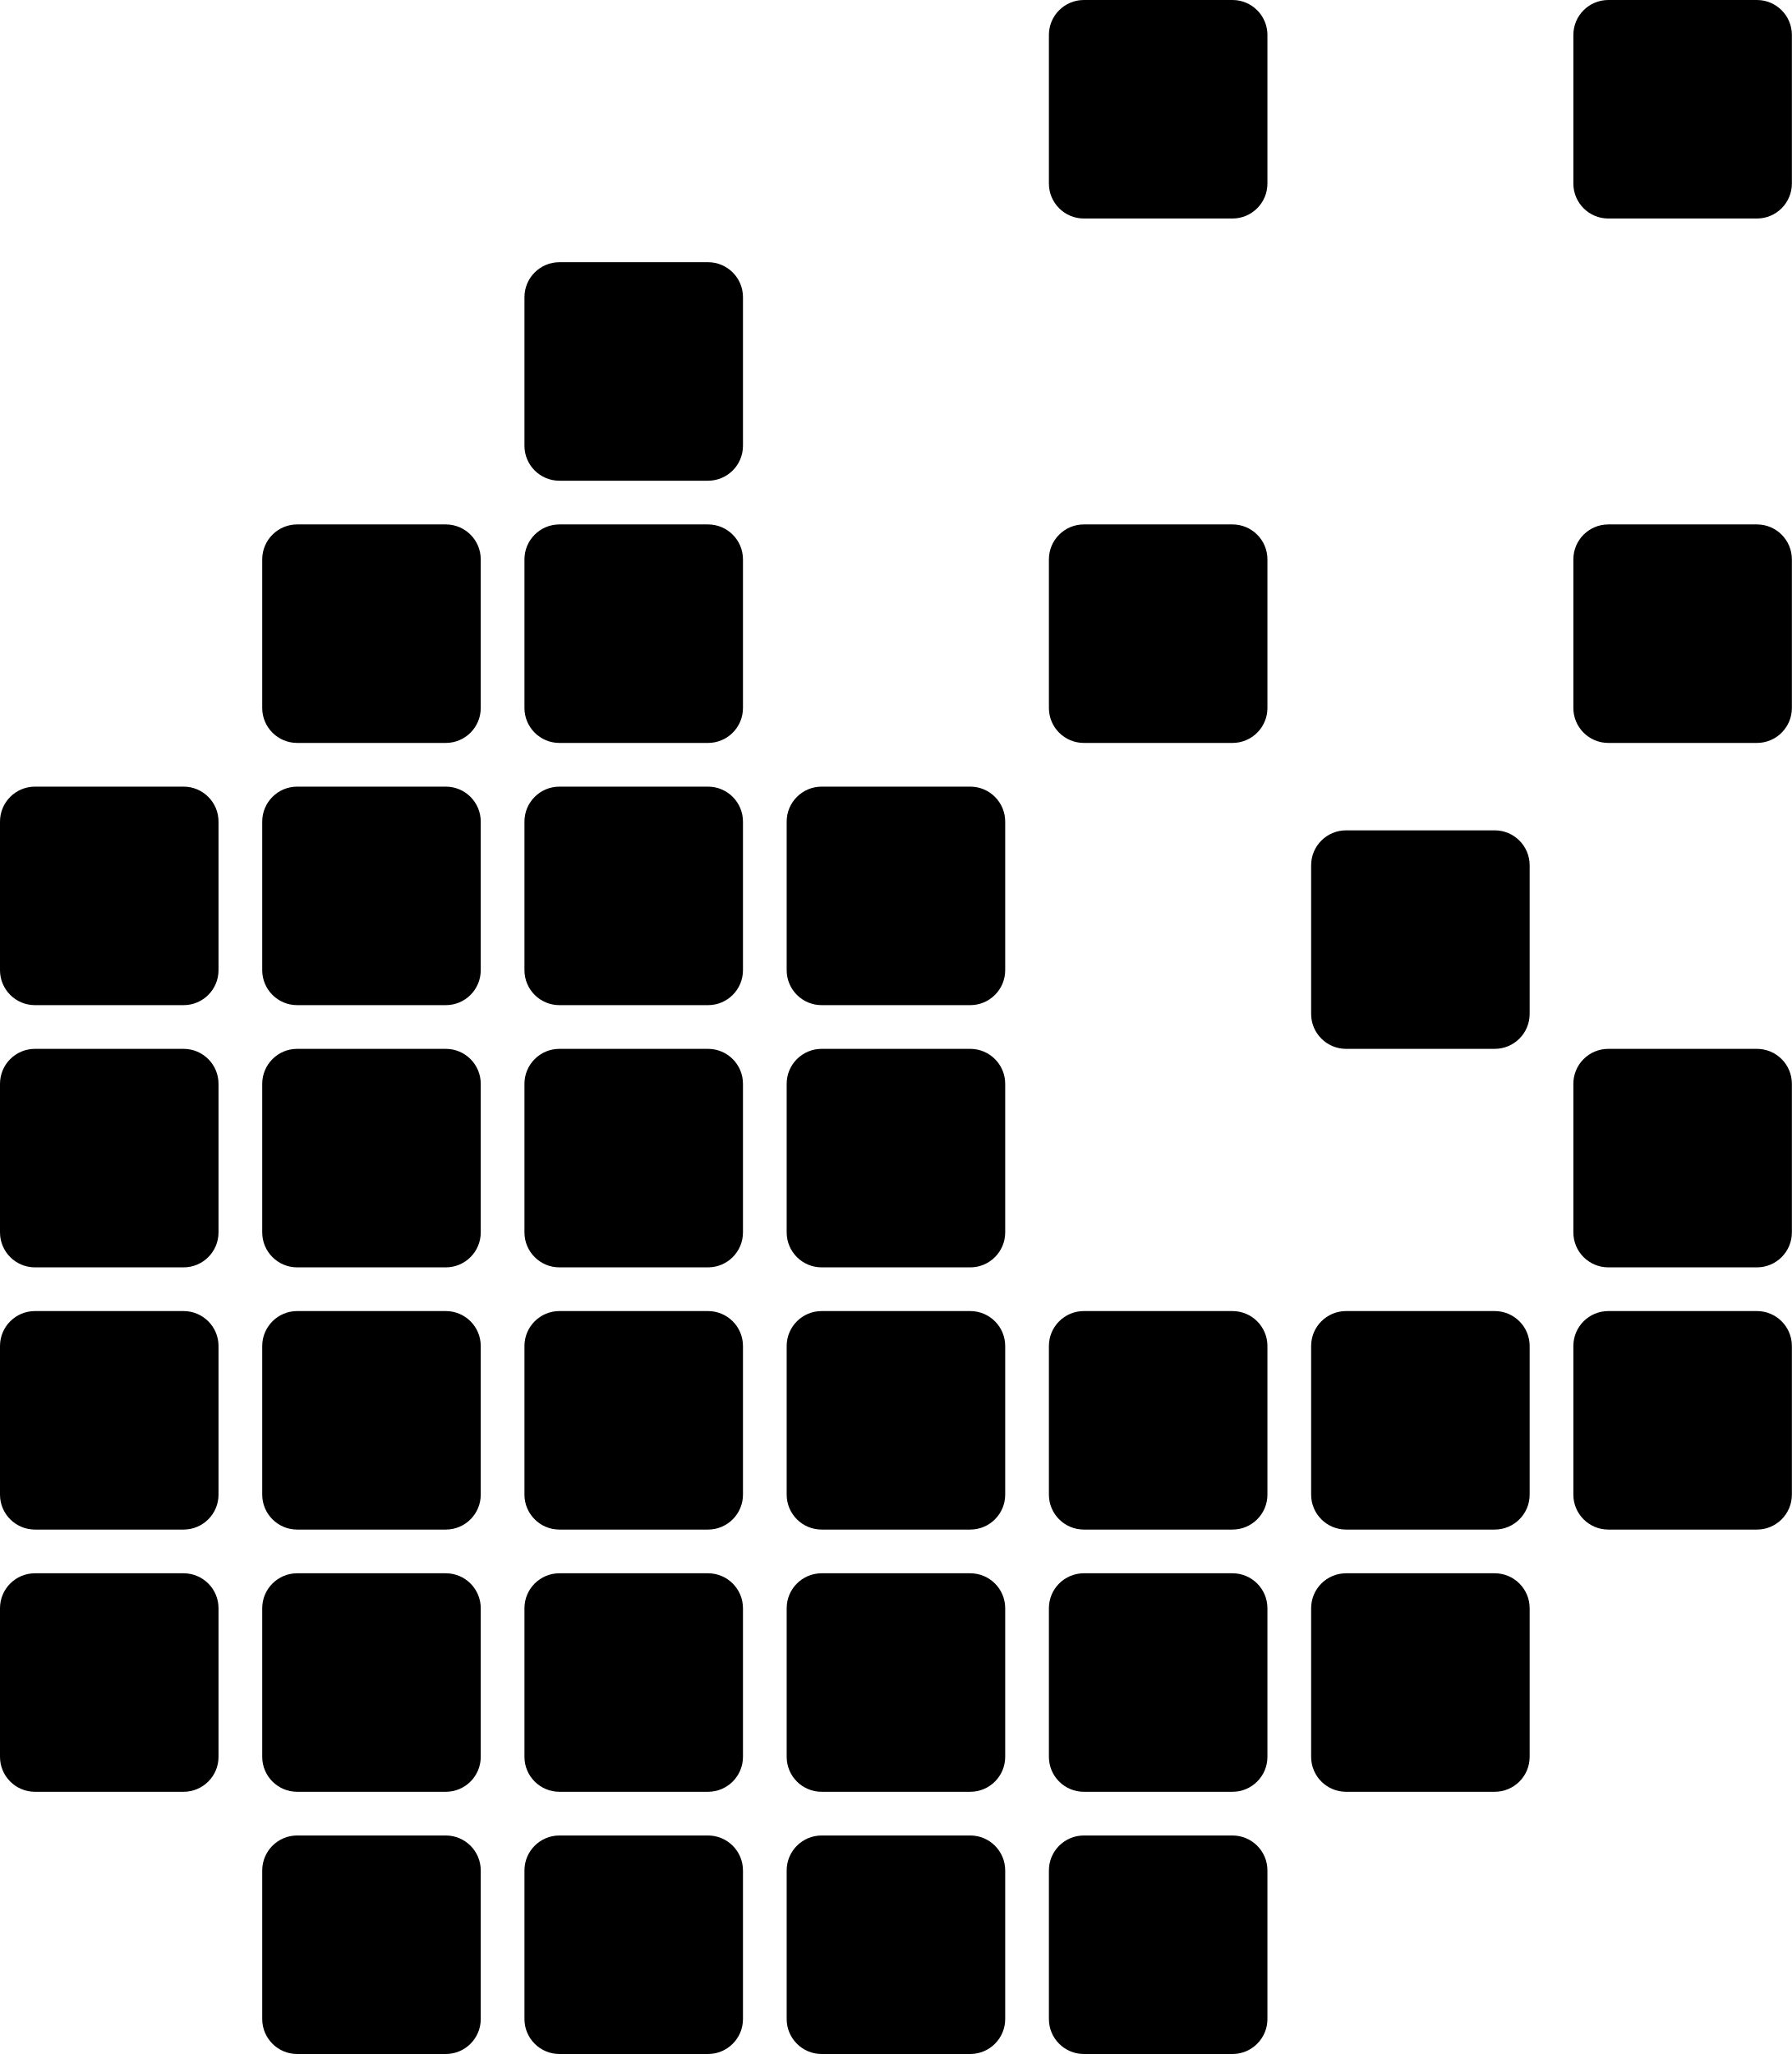
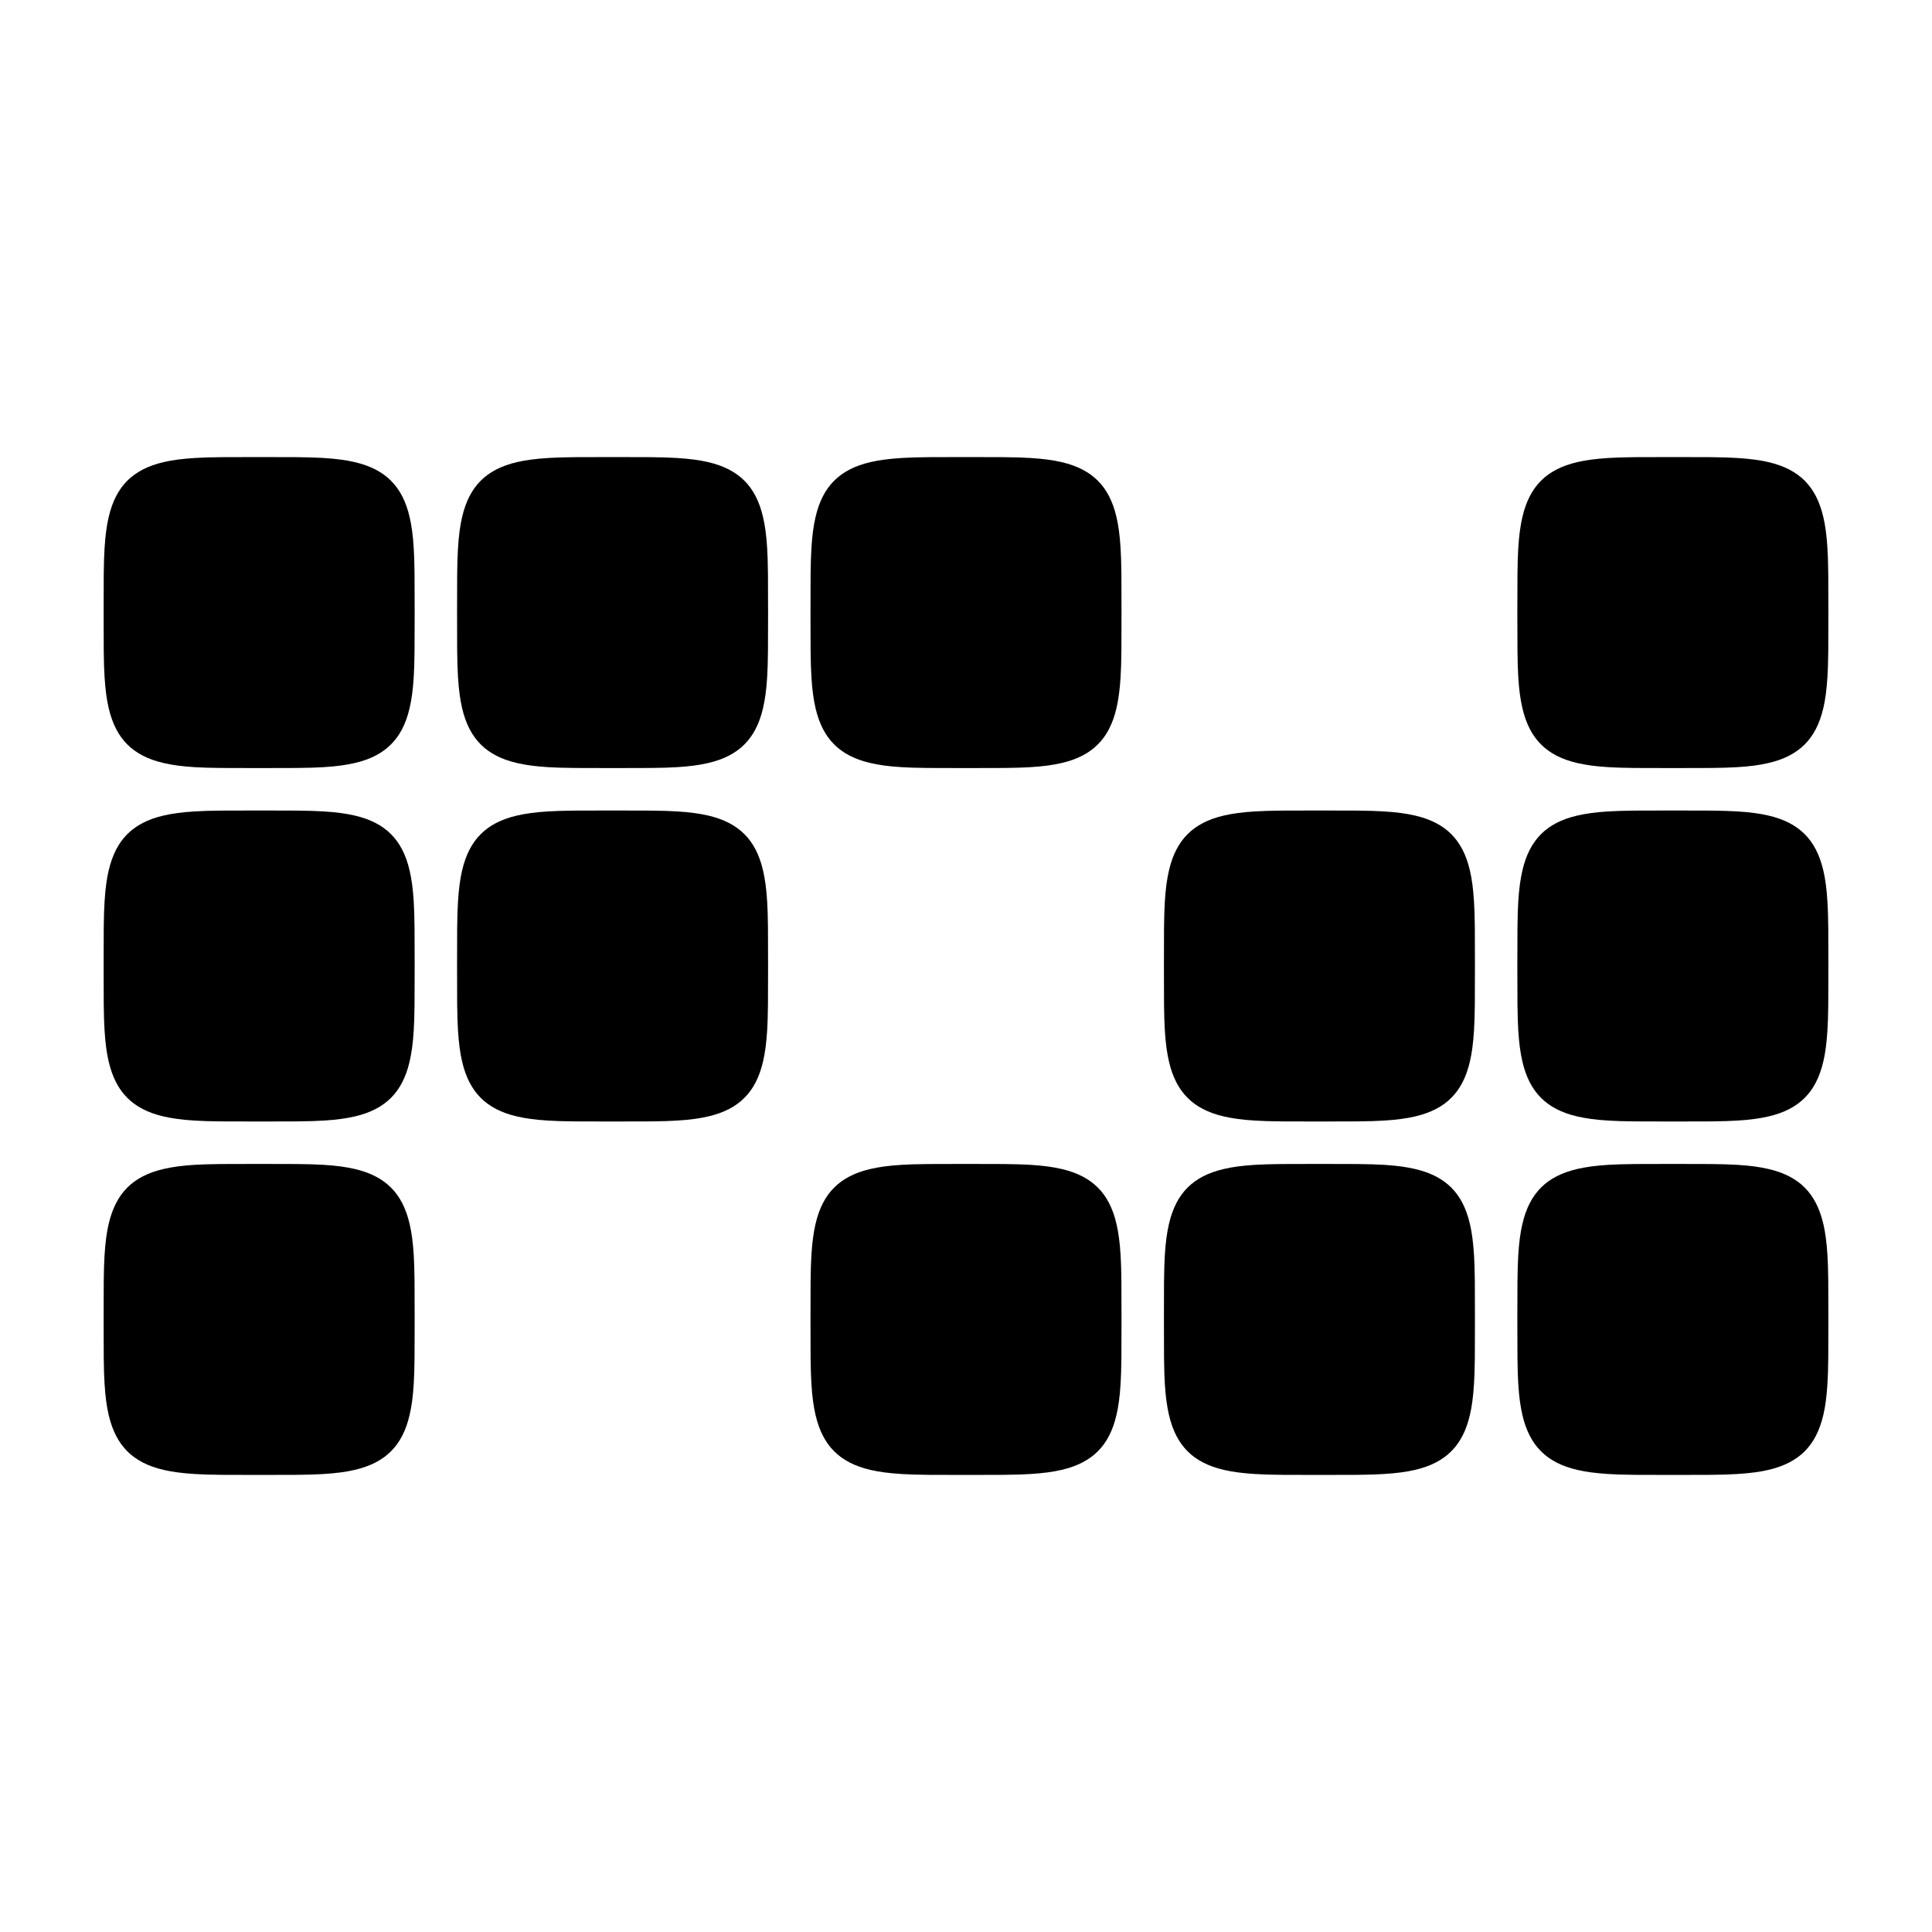
- <svg xmlns="http://www.w3.org/2000/svg" viewBox="0 0 820 940" fill="#000000">
-   <rect x="0" y="600" width="100" height="100" rx="16" />
-   <rect x="0" y="720" width="100" height="100" rx="16" />
-   <rect x="240" y="840" width="100" height="100" rx="16" />
-   <rect x="240" y="720" width="100" height="100" rx="16" />
-   <rect x="120" y="840" width="100" height="100" rx="16" />
-   <rect x="120" y="600" width="100" height="100" rx="16" />
-   <rect x="240" y="600" width="100" height="100" rx="16" />
-   <rect x="0" y="480" width="100" height="100" rx="16" />
-   <rect x="0" y="360" width="100" height="100" rx="16" />
-   <rect x="480" y="840" width="100" height="100" rx="16" />
-   <rect x="480" y="720" width="100" height="100" rx="16" />
-   <rect x="120" y="360" width="100" height="100" rx="16" />
-   <rect x="120" y="240" width="100" height="100" rx="16" />
-   <rect x="240" y="360" width="100" height="100" rx="16" />
-   <rect x="600" y="720" width="100" height="100" rx="16" />
-   <rect x="480" y="600" width="100" height="100" rx="16" />
-   <rect x="360" y="360" width="100" height="100" rx="16" />
-   <rect x="240" y="240" width="100" height="100" rx="16" />
-   <rect x="600" y="600" width="100" height="100" rx="16" />
-   <rect x="720" y="600" width="100" height="100" rx="16" />
-   <rect x="720" y="480" width="100" height="100" rx="16" />
-   <rect x="240" y="120" width="100" height="100" rx="16" />
-   <rect x="600" y="380" width="100" height="100" rx="16" />
-   <rect x="720" y="240" width="100" height="100" rx="16" />
-   <rect x="720" y="0" width="100" height="100" rx="16" />
-   <rect x="480" y="240" width="100" height="100" rx="16" />
-   <rect x="480" y="0" width="100" height="100" rx="16" />
-   <rect x="120" y="480" width="100" height="100" rx="16" />
-   <rect x="240" y="480" width="100" height="100" rx="16" />
-   <rect x="360" y="840" width="100" height="100" rx="16" />
-   <rect x="360" y="720" width="100" height="100" rx="16" />
-   <rect x="360" y="600" width="100" height="100" rx="16" />
-   <rect x="360" y="480" width="100" height="100" rx="16" />
-   <rect x="120" y="720" width="100" height="100" rx="16" />
+ <svg xmlns="http://www.w3.org/2000/svg" viewBox="0 0 780 780">
+   <path fill="#000000" d="M167.41,247.31 L167.36,262.72 L167.24,268.73 L167.04,273.26 L166.75,277.03 L166.38,280.30 L165.92,283.20 L165.38,285.83 L164.76,288.22 L164.05,290.42 L163.25,292.44 L162.36,294.32 L161.38,296.06 L160.30,297.67 L159.13,299.16 L157.85,300.54 L156.47,301.82 L154.98,302.99 L153.37,304.07 L151.63,305.05 L149.76,305.94 L147.73,306.74 L145.53,307.45 L143.14,308.07 L140.51,308.61 L137.61,309.07 L134.34,309.44 L130.58,309.73 L126.04,309.93 L120.03,310.05 L104.62,310.09 L89.21,310.05 L83.20,309.93 L78.67,309.73 L74.90,309.44 L71.64,309.07 L68.73,308.61 L66.11,308.07 L63.72,307.45 L61.52,306.74 L59.49,305.94 L57.61,305.05 L55.88,304.07 L54.27,302.99 L52.77,301.82 L51.39,300.54 L50.12,299.16 L48.94,297.67 L47.87,296.06 L46.89,294.32 L46.00,292.44 L45.20,290.42 L44.49,288.22 L43.86,285.83 L43.32,283.20 L42.87,280.30 L42.50,277.03 L42.21,273.26 L42.00,268.73 L41.88,262.72 L41.84,247.31 L41.88,231.90 L42.00,225.89 L42.21,221.36 L42.50,217.59 L42.87,214.33 L43.32,211.42 L43.86,208.80 L44.49,206.40 L45.20,204.21 L46.00,202.18 L46.89,200.30 L47.87,198.56 L48.94,196.95 L50.12,195.46 L51.39,194.08 L52.77,192.80 L54.27,191.63 L55.88,190.56 L57.61,189.57 L59.49,188.68 L61.52,187.89 L63.72,187.17 L66.11,186.55 L68.73,186.01 L71.64,185.56 L74.90,185.19 L78.67,184.90 L83.20,184.69 L89.21,184.57 L104.62,184.53 L120.03,184.57 L126.04,184.69 L130.58,184.90 L134.34,185.19 L137.61,185.56 L140.51,186.01 L143.14,186.55 L145.53,187.17 L147.73,187.89 L149.76,188.68 L151.63,189.57 L153.37,190.56 L154.98,191.63 L156.47,192.80 L157.85,194.08 L159.13,195.46 L160.30,196.95 L161.38,198.56 L162.36,200.30 L163.25,202.18 L164.05,204.21 L164.76,206.40 L165.38,208.80 L165.92,211.42 L166.38,214.33 L166.75,217.59 L167.04,221.36 L167.24,225.89 L167.36,231.90 Z M310.09,247.31 L310.05,262.72 L309.93,268.73 L309.73,273.26 L309.44,277.03 L309.07,280.30 L308.61,283.20 L308.07,285.83 L307.45,288.22 L306.74,290.42 L305.94,292.44 L305.05,294.32 L304.07,296.06 L302.99,297.67 L301.82,299.16 L300.54,300.54 L299.16,301.82 L297.67,302.99 L296.06,304.07 L294.32,305.05 L292.44,305.94 L290.42,306.74 L288.22,307.45 L285.83,308.07 L283.20,308.61 L280.30,309.07 L277.03,309.44 L273.26,309.73 L268.73,309.93 L262.72,310.05 L247.31,310.09 L231.90,310.05 L225.89,309.93 L221.36,309.73 L217.59,309.44 L214.33,309.07 L211.42,308.61 L208.80,308.07 L206.40,307.45 L204.21,306.74 L202.18,305.94 L200.30,305.05 L198.56,304.07 L196.95,302.99 L195.46,301.82 L194.08,300.54 L192.80,299.16 L191.63,297.67 L190.56,296.06 L189.57,294.32 L188.68,292.44 L187.89,290.42 L187.17,288.22 L186.55,285.83 L186.01,283.20 L185.56,280.30 L185.19,277.03 L184.90,273.26 L184.69,268.73 L184.57,262.72 L184.53,247.31 L184.57,231.90 L184.69,225.89 L184.90,221.36 L185.19,217.59 L185.56,214.33 L186.01,211.42 L186.55,208.80 L187.17,206.40 L187.89,204.21 L188.68,202.18 L189.57,200.30 L190.56,198.56 L191.63,196.95 L192.80,195.46 L194.08,194.08 L195.46,192.80 L196.95,191.63 L198.56,190.56 L200.30,189.57 L202.18,188.68 L204.21,187.89 L206.40,187.17 L208.80,186.55 L211.42,186.01 L214.33,185.56 L217.59,185.19 L221.36,184.90 L225.89,184.69 L231.90,184.57 L247.31,184.53 L262.72,184.57 L268.73,184.69 L273.26,184.90 L277.03,185.19 L280.30,185.56 L283.20,186.01 L285.83,186.55 L288.22,187.17 L290.42,187.89 L292.44,188.68 L294.32,189.57 L296.06,190.56 L297.67,191.63 L299.16,192.80 L300.54,194.08 L301.82,195.46 L302.99,196.95 L304.07,198.56 L305.05,200.30 L305.94,202.18 L306.74,204.21 L307.45,206.40 L308.07,208.80 L308.61,211.42 L309.07,214.33 L309.44,217.59 L309.73,221.36 L309.93,225.89 L310.05,231.90 Z M452.78,247.31 L452.74,262.72 L452.62,268.73 L452.41,273.26 L452.13,277.03 L451.75,280.30 L451.30,283.20 L450.76,285.83 L450.14,288.22 L449.43,290.42 L448.63,292.44 L447.74,294.32 L446.76,296.06 L445.68,297.67 L444.51,299.16 L443.23,300.54 L441.85,301.82 L440.36,302.99 L438.75,304.07 L437.01,305.05 L435.13,305.94 L433.11,306.74 L430.91,307.45 L428.51,308.07 L425.89,308.61 L422.98,309.07 L419.72,309.44 L415.95,309.73 L411.42,309.93 L405.41,310.05 L390.00,310.09 L374.59,310.05 L368.58,309.93 L364.05,309.73 L360.28,309.44 L357.02,309.07 L354.11,308.61 L351.49,308.07 L349.09,307.45 L346.89,306.74 L344.87,305.94 L342.99,305.05 L341.25,304.07 L339.64,302.99 L338.15,301.82 L336.77,300.54 L335.49,299.16 L334.32,297.67 L333.24,296.06 L332.26,294.32 L331.37,292.44 L330.57,290.42 L329.86,288.22 L329.24,285.83 L328.70,283.20 L328.25,280.30 L327.87,277.03 L327.59,273.26 L327.38,268.73 L327.26,262.72 L327.22,247.31 L327.26,231.90 L327.38,225.89 L327.59,221.36 L327.87,217.59 L328.25,214.33 L328.70,211.42 L329.24,208.80 L329.86,206.40 L330.57,204.21 L331.37,202.18 L332.26,200.30 L333.24,198.56 L334.32,196.95 L335.49,195.46 L336.77,194.08 L338.15,192.80 L339.64,191.63 L341.25,190.56 L342.99,189.57 L344.87,188.68 L346.89,187.89 L349.09,187.17 L351.49,186.55 L354.11,186.01 L357.02,185.56 L360.28,185.19 L364.05,184.90 L368.58,184.69 L374.59,184.57 L390.00,184.53 L405.41,184.57 L411.42,184.69 L415.95,184.90 L419.72,185.19 L422.98,185.56 L425.89,186.01 L428.51,186.55 L430.91,187.17 L433.11,187.89 L435.13,188.68 L437.01,189.57 L438.75,190.56 L440.36,191.63 L441.85,192.80 L443.23,194.08 L444.51,195.46 L445.68,196.95 L446.76,198.56 L447.74,200.30 L448.63,202.18 L449.43,204.21 L450.14,206.40 L450.76,208.80 L451.30,211.42 L451.75,214.33 L452.13,217.59 L452.41,221.36 L452.62,225.89 L452.74,231.90 Z M738.16,247.31 L738.12,262.72 L738.00,268.73 L737.79,273.26 L737.50,277.03 L737.13,280.30 L736.68,283.20 L736.14,285.83 L735.51,288.22 L734.80,290.42 L734.00,292.44 L733.11,294.32 L732.13,296.06 L731.06,297.67 L729.88,299.16 L728.61,300.54 L727.23,301.82 L725.73,302.99 L724.12,304.07 L722.39,305.05 L720.51,305.94 L718.48,306.74 L716.28,307.45 L713.89,308.07 L711.27,308.61 L708.36,309.07 L705.10,309.44 L701.33,309.73 L696.80,309.93 L690.79,310.05 L675.38,310.09 L659.97,310.05 L653.96,309.93 L649.42,309.73 L645.66,309.44 L642.39,309.07 L639.49,308.61 L636.86,308.07 L634.47,307.45 L632.27,306.74 L630.24,305.94 L628.37,305.05 L626.63,304.07 L625.02,302.99 L623.53,301.82 L622.15,300.54 L620.87,299.16 L619.70,297.67 L618.62,296.06 L617.64,294.32 L616.75,292.44 L615.95,290.42 L615.24,288.22 L614.62,285.83 L614.08,283.20 L613.62,280.30 L613.25,277.03 L612.96,273.26 L612.76,268.73 L612.64,262.72 L612.59,247.31 L612.64,231.90 L612.76,225.89 L612.96,221.36 L613.25,217.59 L613.62,214.33 L614.08,211.42 L614.62,208.80 L615.24,206.40 L615.95,204.21 L616.75,202.18 L617.64,200.30 L618.62,198.56 L619.70,196.95 L620.87,195.46 L622.15,194.08 L623.53,192.80 L625.02,191.63 L626.63,190.56 L628.37,189.57 L630.24,188.68 L632.27,187.89 L634.47,187.17 L636.86,186.55 L639.49,186.01 L642.39,185.56 L645.66,185.19 L649.42,184.90 L653.96,184.69 L659.97,184.57 L675.38,184.53 L690.79,184.57 L696.80,184.69 L701.33,184.90 L705.10,185.19 L708.36,185.56 L711.27,186.01 L713.89,186.55 L716.28,187.17 L718.48,187.89 L720.51,188.68 L722.39,189.57 L724.12,190.56 L725.73,191.63 L727.23,192.80 L728.61,194.08 L729.88,195.46 L731.06,196.95 L732.13,198.56 L733.11,200.30 L734.00,202.18 L734.80,204.21 L735.51,206.40 L736.14,208.80 L736.68,211.42 L737.13,214.33 L737.50,217.59 L737.79,221.36 L738.00,225.89 L738.12,231.90 Z M167.41,390.00 L167.36,405.41 L167.24,411.42 L167.04,415.95 L166.75,419.72 L166.38,422.98 L165.92,425.89 L165.38,428.51 L164.76,430.91 L164.05,433.11 L163.25,435.13 L162.36,437.01 L161.38,438.75 L160.30,440.36 L159.13,441.85 L157.85,443.23 L156.47,444.51 L154.98,445.68 L153.37,446.76 L151.63,447.74 L149.76,448.63 L147.73,449.43 L145.53,450.14 L143.14,450.76 L140.51,451.30 L137.61,451.75 L134.34,452.13 L130.58,452.41 L126.04,452.62 L120.03,452.74 L104.62,452.78 L89.21,452.74 L83.20,452.62 L78.67,452.41 L74.90,452.13 L71.64,451.75 L68.73,451.30 L66.11,450.76 L63.72,450.14 L61.52,449.43 L59.49,448.63 L57.61,447.74 L55.88,446.76 L54.27,445.68 L52.77,444.51 L51.39,443.23 L50.12,441.85 L48.94,440.36 L47.87,438.75 L46.89,437.01 L46.00,435.13 L45.20,433.11 L44.49,430.91 L43.86,428.51 L43.32,425.89 L42.87,422.98 L42.50,419.72 L42.21,415.95 L42.00,411.42 L41.88,405.41 L41.84,390.00 L41.88,374.59 L42.00,368.58 L42.21,364.05 L42.50,360.28 L42.87,357.02 L43.32,354.11 L43.86,351.49 L44.49,349.09 L45.20,346.89 L46.00,344.87 L46.89,342.99 L47.87,341.25 L48.94,339.64 L50.12,338.15 L51.39,336.77 L52.77,335.49 L54.27,334.32 L55.88,333.24 L57.61,332.26 L59.49,331.37 L61.52,330.57 L63.72,329.86 L66.11,329.24 L68.73,328.70 L71.64,328.25 L74.90,327.87 L78.67,327.59 L83.20,327.38 L89.21,327.26 L104.62,327.22 L120.03,327.26 L126.04,327.38 L130.58,327.59 L134.34,327.87 L137.61,328.25 L140.51,328.70 L143.14,329.24 L145.53,329.86 L147.73,330.57 L149.76,331.37 L151.63,332.26 L153.37,333.24 L154.98,334.32 L156.47,335.49 L157.85,336.77 L159.13,338.15 L160.30,339.64 L161.38,341.25 L162.36,342.99 L163.25,344.87 L164.05,346.89 L164.76,349.09 L165.38,351.49 L165.92,354.11 L166.38,357.02 L166.75,360.28 L167.04,364.05 L167.24,368.58 L167.36,374.59 Z M310.09,390.00 L310.05,405.41 L309.93,411.42 L309.73,415.95 L309.44,419.72 L309.07,422.98 L308.61,425.89 L308.07,428.51 L307.45,430.91 L306.74,433.11 L305.94,435.13 L305.05,437.01 L304.07,438.75 L302.99,440.36 L301.82,441.85 L300.54,443.23 L299.16,444.51 L297.67,445.68 L296.06,446.76 L294.32,447.74 L292.44,448.63 L290.42,449.43 L288.22,450.14 L285.83,450.76 L283.20,451.30 L280.30,451.75 L277.03,452.13 L273.26,452.41 L268.73,452.62 L262.72,452.74 L247.31,452.78 L231.90,452.74 L225.89,452.62 L221.36,452.41 L217.59,452.13 L214.33,451.75 L211.42,451.30 L208.80,450.76 L206.40,450.14 L204.21,449.43 L202.18,448.63 L200.30,447.74 L198.56,446.76 L196.95,445.68 L195.46,444.51 L194.08,443.23 L192.80,441.85 L191.63,440.36 L190.56,438.75 L189.57,437.01 L188.68,435.13 L187.89,433.11 L187.17,430.91 L186.55,428.51 L186.01,425.89 L185.56,422.98 L185.19,419.72 L184.90,415.95 L184.69,411.42 L184.57,405.41 L184.53,390.00 L184.57,374.59 L184.69,368.58 L184.90,364.05 L185.19,360.28 L185.56,357.02 L186.01,354.11 L186.55,351.49 L187.17,349.09 L187.89,346.89 L188.68,344.87 L189.57,342.99 L190.56,341.25 L191.63,339.64 L192.80,338.15 L194.08,336.77 L195.46,335.49 L196.95,334.32 L198.56,333.24 L200.30,332.26 L202.18,331.37 L204.21,330.57 L206.40,329.86 L208.80,329.24 L211.42,328.70 L214.33,328.25 L217.59,327.87 L221.36,327.59 L225.89,327.38 L231.90,327.26 L247.31,327.22 L262.72,327.26 L268.73,327.38 L273.26,327.59 L277.03,327.87 L280.30,328.25 L283.20,328.70 L285.83,329.24 L288.22,329.86 L290.42,330.57 L292.44,331.37 L294.32,332.26 L296.06,333.24 L297.67,334.32 L299.16,335.49 L300.54,336.77 L301.82,338.15 L302.99,339.64 L304.07,341.25 L305.05,342.99 L305.94,344.87 L306.74,346.89 L307.45,349.09 L308.07,351.49 L308.61,354.11 L309.07,357.02 L309.44,360.28 L309.73,364.05 L309.93,368.58 L310.05,374.59 Z M595.47,390.00 L595.43,405.41 L595.31,411.42 L595.10,415.95 L594.81,419.72 L594.44,422.98 L593.99,425.89 L593.45,428.51 L592.83,430.91 L592.11,433.11 L591.32,435.13 L590.43,437.01 L589.44,438.75 L588.37,440.36 L587.20,441.85 L585.92,443.23 L584.54,444.51 L583.05,445.68 L581.44,446.76 L579.70,447.74 L577.82,448.63 L575.79,449.43 L573.60,450.14 L571.20,450.76 L568.58,451.30 L565.67,451.75 L562.41,452.13 L558.64,452.41 L554.11,452.62 L548.10,452.74 L532.69,452.78 L517.28,452.74 L511.27,452.62 L506.74,452.41 L502.97,452.13 L499.70,451.75 L496.80,451.30 L494.17,450.76 L491.78,450.14 L489.58,449.43 L487.56,448.63 L485.68,447.74 L483.94,446.76 L482.33,445.68 L480.84,444.51 L479.46,443.23 L478.18,441.85 L477.01,440.36 L475.93,438.75 L474.95,437.01 L474.06,435.13 L473.26,433.11 L472.55,430.91 L471.93,428.51 L471.39,425.89 L470.93,422.98 L470.56,419.72 L470.27,415.95 L470.07,411.42 L469.95,405.41 L469.91,390.00 L469.95,374.59 L470.07,368.58 L470.27,364.05 L470.56,360.28 L470.93,357.02 L471.39,354.11 L471.93,351.49 L472.55,349.09 L473.26,346.89 L474.06,344.87 L474.95,342.99 L475.93,341.25 L477.01,339.64 L478.18,338.15 L479.46,336.77 L480.84,335.49 L482.33,334.32 L483.94,333.24 L485.68,332.26 L487.56,331.37 L489.58,330.57 L491.78,329.86 L494.17,329.24 L496.80,328.70 L499.70,328.25 L502.97,327.87 L506.74,327.59 L511.27,327.38 L517.28,327.26 L532.69,327.22 L548.10,327.26 L554.11,327.38 L558.64,327.59 L562.41,327.87 L565.67,328.25 L568.58,328.70 L571.20,329.24 L573.60,329.86 L575.79,330.57 L577.82,331.37 L579.70,332.26 L581.44,333.24 L583.05,334.32 L584.54,335.49 L585.92,336.77 L587.20,338.15 L588.37,339.64 L589.44,341.25 L590.43,342.99 L591.32,344.87 L592.11,346.89 L592.83,349.09 L593.45,351.49 L593.99,354.11 L594.44,357.02 L594.81,360.28 L595.10,364.05 L595.31,368.58 L595.43,374.59 Z M738.16,390.00 L738.12,405.41 L738.00,411.42 L737.79,415.95 L737.50,419.72 L737.13,422.98 L736.68,425.89 L736.14,428.51 L735.51,430.91 L734.80,433.11 L734.00,435.13 L733.11,437.01 L732.13,438.75 L731.06,440.36 L729.88,441.85 L728.61,443.23 L727.23,444.51 L725.73,445.68 L724.12,446.76 L722.39,447.74 L720.51,448.63 L718.48,449.43 L716.28,450.14 L713.89,450.76 L711.27,451.30 L708.36,451.75 L705.10,452.13 L701.33,452.41 L696.80,452.62 L690.79,452.74 L675.38,452.78 L659.97,452.74 L653.96,452.62 L649.42,452.41 L645.66,452.13 L642.39,451.75 L639.49,451.30 L636.86,450.76 L634.47,450.14 L632.27,449.43 L630.24,448.63 L628.37,447.74 L626.63,446.76 L625.02,445.68 L623.53,444.51 L622.15,443.23 L620.87,441.85 L619.70,440.36 L618.62,438.75 L617.64,437.01 L616.75,435.13 L615.95,433.11 L615.24,430.91 L614.62,428.51 L614.08,425.89 L613.62,422.98 L613.25,419.72 L612.96,415.95 L612.76,411.42 L612.64,405.41 L612.59,390.00 L612.64,374.59 L612.76,368.58 L612.96,364.05 L613.25,360.28 L613.62,357.02 L614.08,354.11 L614.62,351.49 L615.24,349.09 L615.95,346.89 L616.75,344.87 L617.64,342.99 L618.62,341.25 L619.70,339.64 L620.87,338.15 L622.15,336.77 L623.53,335.49 L625.02,334.32 L626.63,333.24 L628.37,332.26 L630.24,331.37 L632.27,330.57 L634.47,329.86 L636.86,329.24 L639.49,328.70 L642.39,328.25 L645.66,327.87 L649.42,327.59 L653.96,327.38 L659.97,327.26 L675.38,327.22 L690.79,327.26 L696.80,327.38 L701.33,327.59 L705.10,327.87 L708.36,328.25 L711.27,328.70 L713.89,329.24 L716.28,329.86 L718.48,330.57 L720.51,331.37 L722.39,332.26 L724.12,333.24 L725.73,334.32 L727.23,335.49 L728.61,336.77 L729.88,338.15 L731.06,339.64 L732.13,341.25 L733.11,342.99 L734.00,344.87 L734.80,346.89 L735.51,349.09 L736.14,351.49 L736.68,354.11 L737.13,357.02 L737.50,360.28 L737.79,364.05 L738.00,368.58 L738.12,374.59 Z M167.41,532.69 L167.36,548.10 L167.24,554.11 L167.04,558.64 L166.75,562.41 L166.38,565.67 L165.92,568.58 L165.38,571.20 L164.76,573.60 L164.05,575.79 L163.25,577.82 L162.36,579.70 L161.38,581.44 L160.30,583.05 L159.13,584.54 L157.85,585.92 L156.47,587.20 L154.98,588.37 L153.37,589.44 L151.63,590.43 L149.76,591.32 L147.73,592.11 L145.53,592.83 L143.14,593.45 L140.51,593.99 L137.61,594.44 L134.34,594.81 L130.58,595.10 L126.04,595.31 L120.03,595.43 L104.62,595.47 L89.21,595.43 L83.20,595.31 L78.67,595.10 L74.90,594.81 L71.64,594.44 L68.73,593.99 L66.11,593.45 L63.72,592.83 L61.52,592.11 L59.49,591.32 L57.61,590.43 L55.88,589.44 L54.27,588.37 L52.77,587.20 L51.39,585.92 L50.12,584.54 L48.94,583.05 L47.87,581.44 L46.89,579.70 L46.00,577.82 L45.20,575.79 L44.49,573.60 L43.86,571.20 L43.32,568.58 L42.87,565.67 L42.50,562.41 L42.21,558.64 L42.00,554.11 L41.88,548.10 L41.84,532.69 L41.88,517.28 L42.00,511.27 L42.21,506.74 L42.50,502.97 L42.87,499.70 L43.32,496.80 L43.86,494.17 L44.49,491.78 L45.20,489.58 L46.00,487.56 L46.89,485.68 L47.87,483.94 L48.94,482.33 L50.12,480.84 L51.39,479.46 L52.77,478.18 L54.27,477.01 L55.88,475.93 L57.61,474.95 L59.49,474.06 L61.52,473.26 L63.72,472.55 L66.11,471.93 L68.73,471.39 L71.64,470.93 L74.90,470.56 L78.67,470.27 L83.20,470.07 L89.21,469.95 L104.62,469.91 L120.03,469.95 L126.04,470.07 L130.58,470.27 L134.34,470.56 L137.61,470.93 L140.51,471.39 L143.14,471.93 L145.53,472.55 L147.73,473.26 L149.76,474.06 L151.63,474.95 L153.37,475.93 L154.98,477.01 L156.47,478.18 L157.85,479.46 L159.13,480.84 L160.30,482.33 L161.38,483.94 L162.36,485.68 L163.25,487.56 L164.05,489.58 L164.76,491.78 L165.38,494.17 L165.92,496.80 L166.38,499.70 L166.75,502.97 L167.04,506.74 L167.24,511.27 L167.36,517.28 Z M452.78,532.69 L452.74,548.10 L452.62,554.11 L452.41,558.64 L452.13,562.41 L451.75,565.67 L451.30,568.58 L450.76,571.20 L450.14,573.60 L449.43,575.79 L448.63,577.82 L447.74,579.70 L446.76,581.44 L445.68,583.05 L444.51,584.54 L443.23,585.92 L441.85,587.20 L440.36,588.37 L438.75,589.44 L437.01,590.43 L435.13,591.32 L433.11,592.11 L430.91,592.83 L428.51,593.45 L425.89,593.99 L422.98,594.44 L419.72,594.81 L415.95,595.10 L411.42,595.31 L405.41,595.43 L390.00,595.47 L374.59,595.43 L368.58,595.31 L364.05,595.10 L360.28,594.81 L357.02,594.44 L354.11,593.99 L351.49,593.45 L349.09,592.83 L346.89,592.11 L344.87,591.32 L342.99,590.43 L341.25,589.44 L339.64,588.37 L338.15,587.20 L336.77,585.92 L335.49,584.54 L334.32,583.05 L333.24,581.44 L332.26,579.70 L331.37,577.82 L330.57,575.79 L329.86,573.60 L329.24,571.20 L328.70,568.58 L328.25,565.67 L327.87,562.41 L327.59,558.64 L327.38,554.11 L327.26,548.10 L327.22,532.69 L327.26,517.28 L327.38,511.27 L327.59,506.74 L327.87,502.97 L328.25,499.70 L328.70,496.80 L329.24,494.17 L329.86,491.78 L330.57,489.58 L331.37,487.56 L332.26,485.68 L333.24,483.94 L334.32,482.33 L335.49,480.84 L336.77,479.46 L338.15,478.18 L339.64,477.01 L341.25,475.93 L342.99,474.95 L344.87,474.06 L346.89,473.26 L349.09,472.55 L351.49,471.93 L354.11,471.39 L357.02,470.93 L360.28,470.56 L364.05,470.27 L368.58,470.07 L374.59,469.95 L390.00,469.91 L405.41,469.95 L411.42,470.07 L415.95,470.27 L419.72,470.56 L422.98,470.93 L425.89,471.39 L428.51,471.93 L430.91,472.55 L433.11,473.26 L435.13,474.06 L437.01,474.95 L438.75,475.93 L440.36,477.01 L441.85,478.18 L443.23,479.46 L444.51,480.84 L445.68,482.33 L446.76,483.94 L447.74,485.68 L448.63,487.56 L449.43,489.58 L450.14,491.78 L450.76,494.17 L451.30,496.80 L451.75,499.70 L452.13,502.97 L452.41,506.74 L452.62,511.27 L452.74,517.28 Z M595.47,532.69 L595.43,548.10 L595.31,554.11 L595.10,558.64 L594.81,562.41 L594.44,565.67 L593.99,568.58 L593.45,571.20 L592.83,573.60 L592.11,575.79 L591.32,577.82 L590.43,579.70 L589.44,581.44 L588.37,583.05 L587.20,584.54 L585.92,585.92 L584.54,587.20 L583.05,588.37 L581.44,589.44 L579.70,590.43 L577.82,591.32 L575.79,592.11 L573.60,592.83 L571.20,593.45 L568.58,593.99 L565.67,594.44 L562.41,594.81 L558.64,595.10 L554.11,595.31 L548.10,595.43 L532.69,595.47 L517.28,595.43 L511.27,595.31 L506.74,595.10 L502.97,594.81 L499.70,594.44 L496.80,593.99 L494.17,593.45 L491.78,592.83 L489.58,592.11 L487.56,591.32 L485.68,590.43 L483.94,589.44 L482.33,588.37 L480.84,587.20 L479.46,585.92 L478.18,584.54 L477.01,583.05 L475.93,581.44 L474.95,579.70 L474.06,577.82 L473.26,575.79 L472.55,573.60 L471.93,571.20 L471.39,568.58 L470.93,565.67 L470.56,562.41 L470.27,558.64 L470.07,554.11 L469.95,548.10 L469.91,532.69 L469.95,517.28 L470.07,511.27 L470.27,506.74 L470.56,502.97 L470.93,499.70 L471.39,496.80 L471.93,494.17 L472.55,491.78 L473.26,489.58 L474.06,487.56 L474.95,485.68 L475.93,483.94 L477.01,482.33 L478.18,480.84 L479.46,479.46 L480.84,478.18 L482.33,477.01 L483.94,475.93 L485.68,474.95 L487.56,474.06 L489.58,473.26 L491.78,472.55 L494.17,471.93 L496.80,471.39 L499.70,470.93 L502.97,470.56 L506.74,470.27 L511.27,470.07 L517.28,469.95 L532.69,469.91 L548.10,469.95 L554.11,470.07 L558.64,470.27 L562.41,470.56 L565.67,470.93 L568.58,471.39 L571.20,471.93 L573.60,472.55 L575.79,473.26 L577.82,474.06 L579.70,474.95 L581.44,475.93 L583.05,477.01 L584.54,478.18 L585.92,479.46 L587.20,480.84 L588.37,482.33 L589.44,483.94 L590.43,485.68 L591.32,487.56 L592.11,489.58 L592.83,491.78 L593.45,494.17 L593.99,496.80 L594.44,499.70 L594.81,502.97 L595.10,506.74 L595.31,511.27 L595.43,517.28 Z M738.16,532.69 L738.12,548.10 L738.00,554.11 L737.79,558.64 L737.50,562.41 L737.13,565.67 L736.68,568.58 L736.14,571.20 L735.51,573.60 L734.80,575.79 L734.00,577.82 L733.11,579.70 L732.13,581.44 L731.06,583.05 L729.88,584.54 L728.61,585.92 L727.23,587.20 L725.73,588.37 L724.12,589.44 L722.39,590.43 L720.51,591.32 L718.48,592.11 L716.28,592.83 L713.89,593.45 L711.27,593.99 L708.36,594.44 L705.10,594.81 L701.33,595.10 L696.80,595.31 L690.79,595.43 L675.38,595.47 L659.97,595.43 L653.96,595.31 L649.42,595.10 L645.66,594.81 L642.39,594.44 L639.49,593.99 L636.86,593.45 L634.47,592.83 L632.27,592.11 L630.24,591.32 L628.37,590.43 L626.63,589.44 L625.02,588.37 L623.53,587.20 L622.15,585.92 L620.87,584.54 L619.70,583.05 L618.62,581.44 L617.64,579.70 L616.75,577.82 L615.95,575.79 L615.24,573.60 L614.62,571.20 L614.08,568.58 L613.62,565.67 L613.25,562.41 L612.96,558.64 L612.76,554.11 L612.64,548.10 L612.59,532.69 L612.64,517.28 L612.76,511.27 L612.96,506.74 L613.25,502.97 L613.62,499.70 L614.08,496.80 L614.62,494.17 L615.24,491.78 L615.95,489.58 L616.75,487.56 L617.64,485.68 L618.62,483.94 L619.70,482.33 L620.87,480.84 L622.15,479.46 L623.53,478.18 L625.02,477.01 L626.63,475.93 L628.37,474.95 L630.24,474.06 L632.27,473.26 L634.47,472.55 L636.86,471.93 L639.49,471.39 L642.39,470.93 L645.66,470.56 L649.42,470.27 L653.96,470.07 L659.97,469.95 L675.38,469.91 L690.79,469.95 L696.80,470.07 L701.33,470.27 L705.10,470.56 L708.36,470.93 L711.27,471.39 L713.89,471.93 L716.28,472.55 L718.48,473.26 L720.51,474.06 L722.39,474.95 L724.12,475.93 L725.73,477.01 L727.23,478.18 L728.61,479.46 L729.88,480.84 L731.06,482.33 L732.13,483.94 L733.11,485.68 L734.00,487.56 L734.80,489.58 L735.51,491.78 L736.14,494.17 L736.68,496.80 L737.13,499.70 L737.50,502.97 L737.79,506.74 L738.00,511.27 L738.12,517.28 Z" />
</svg>
